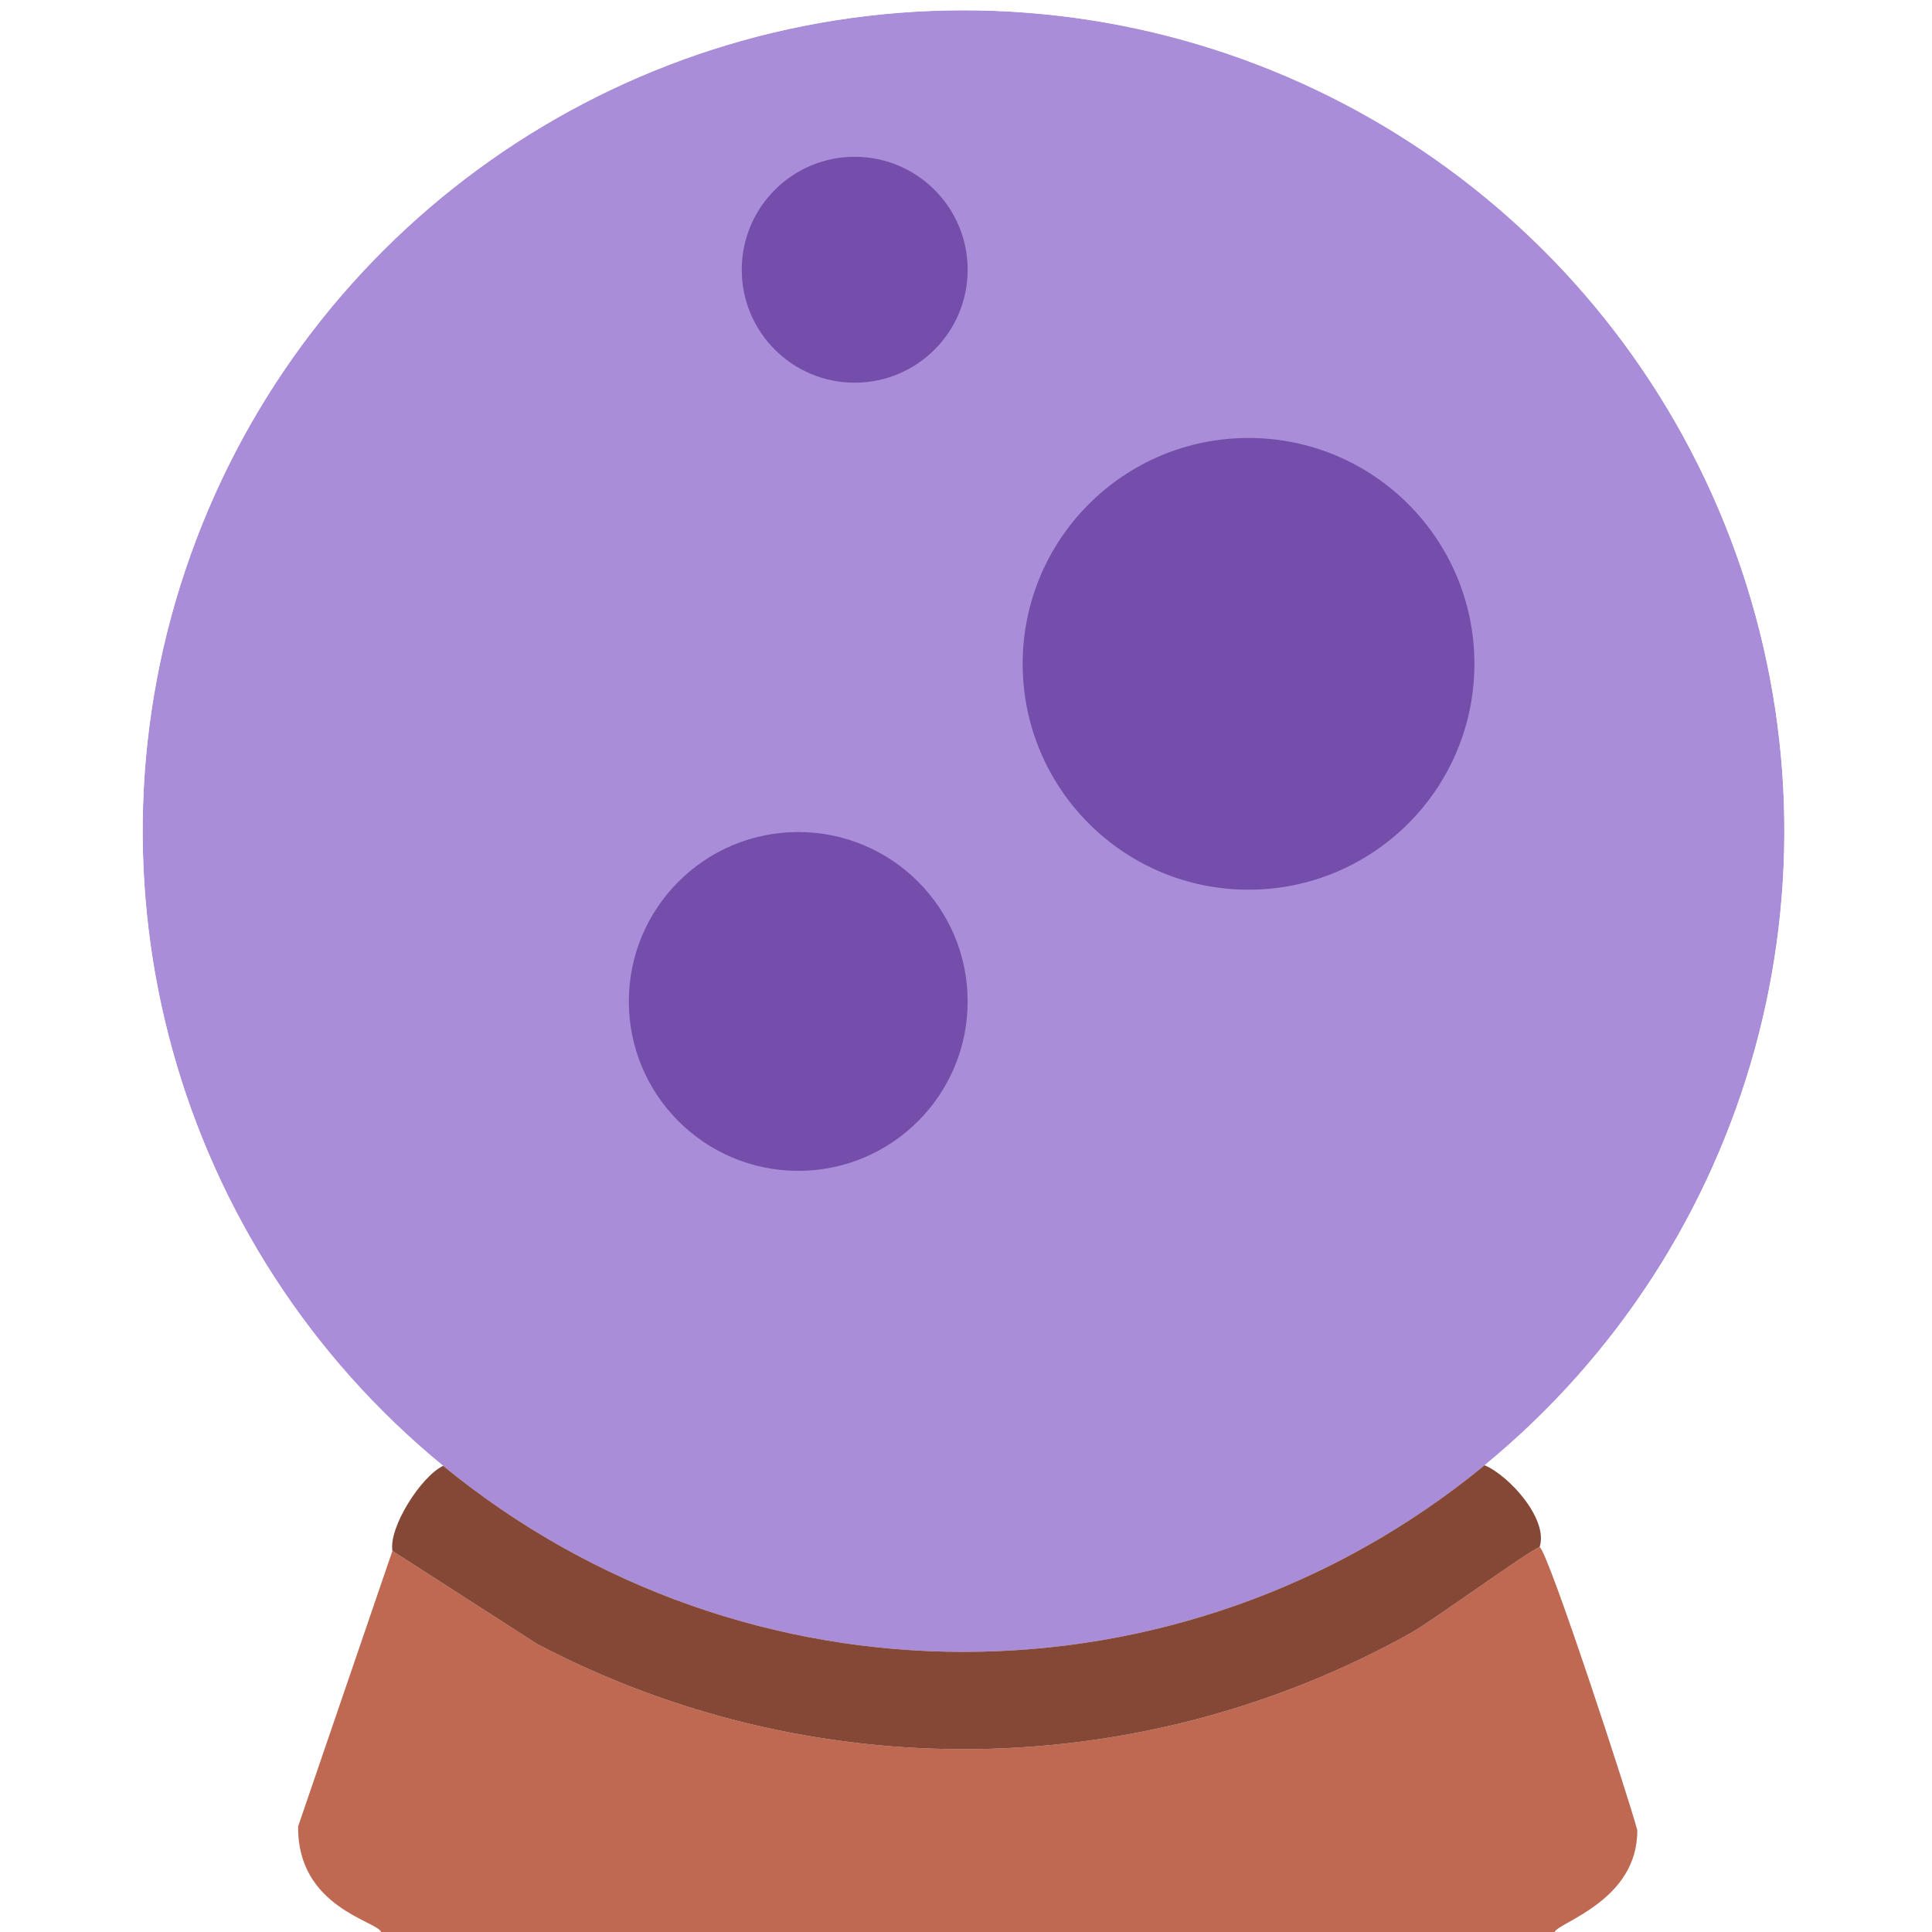
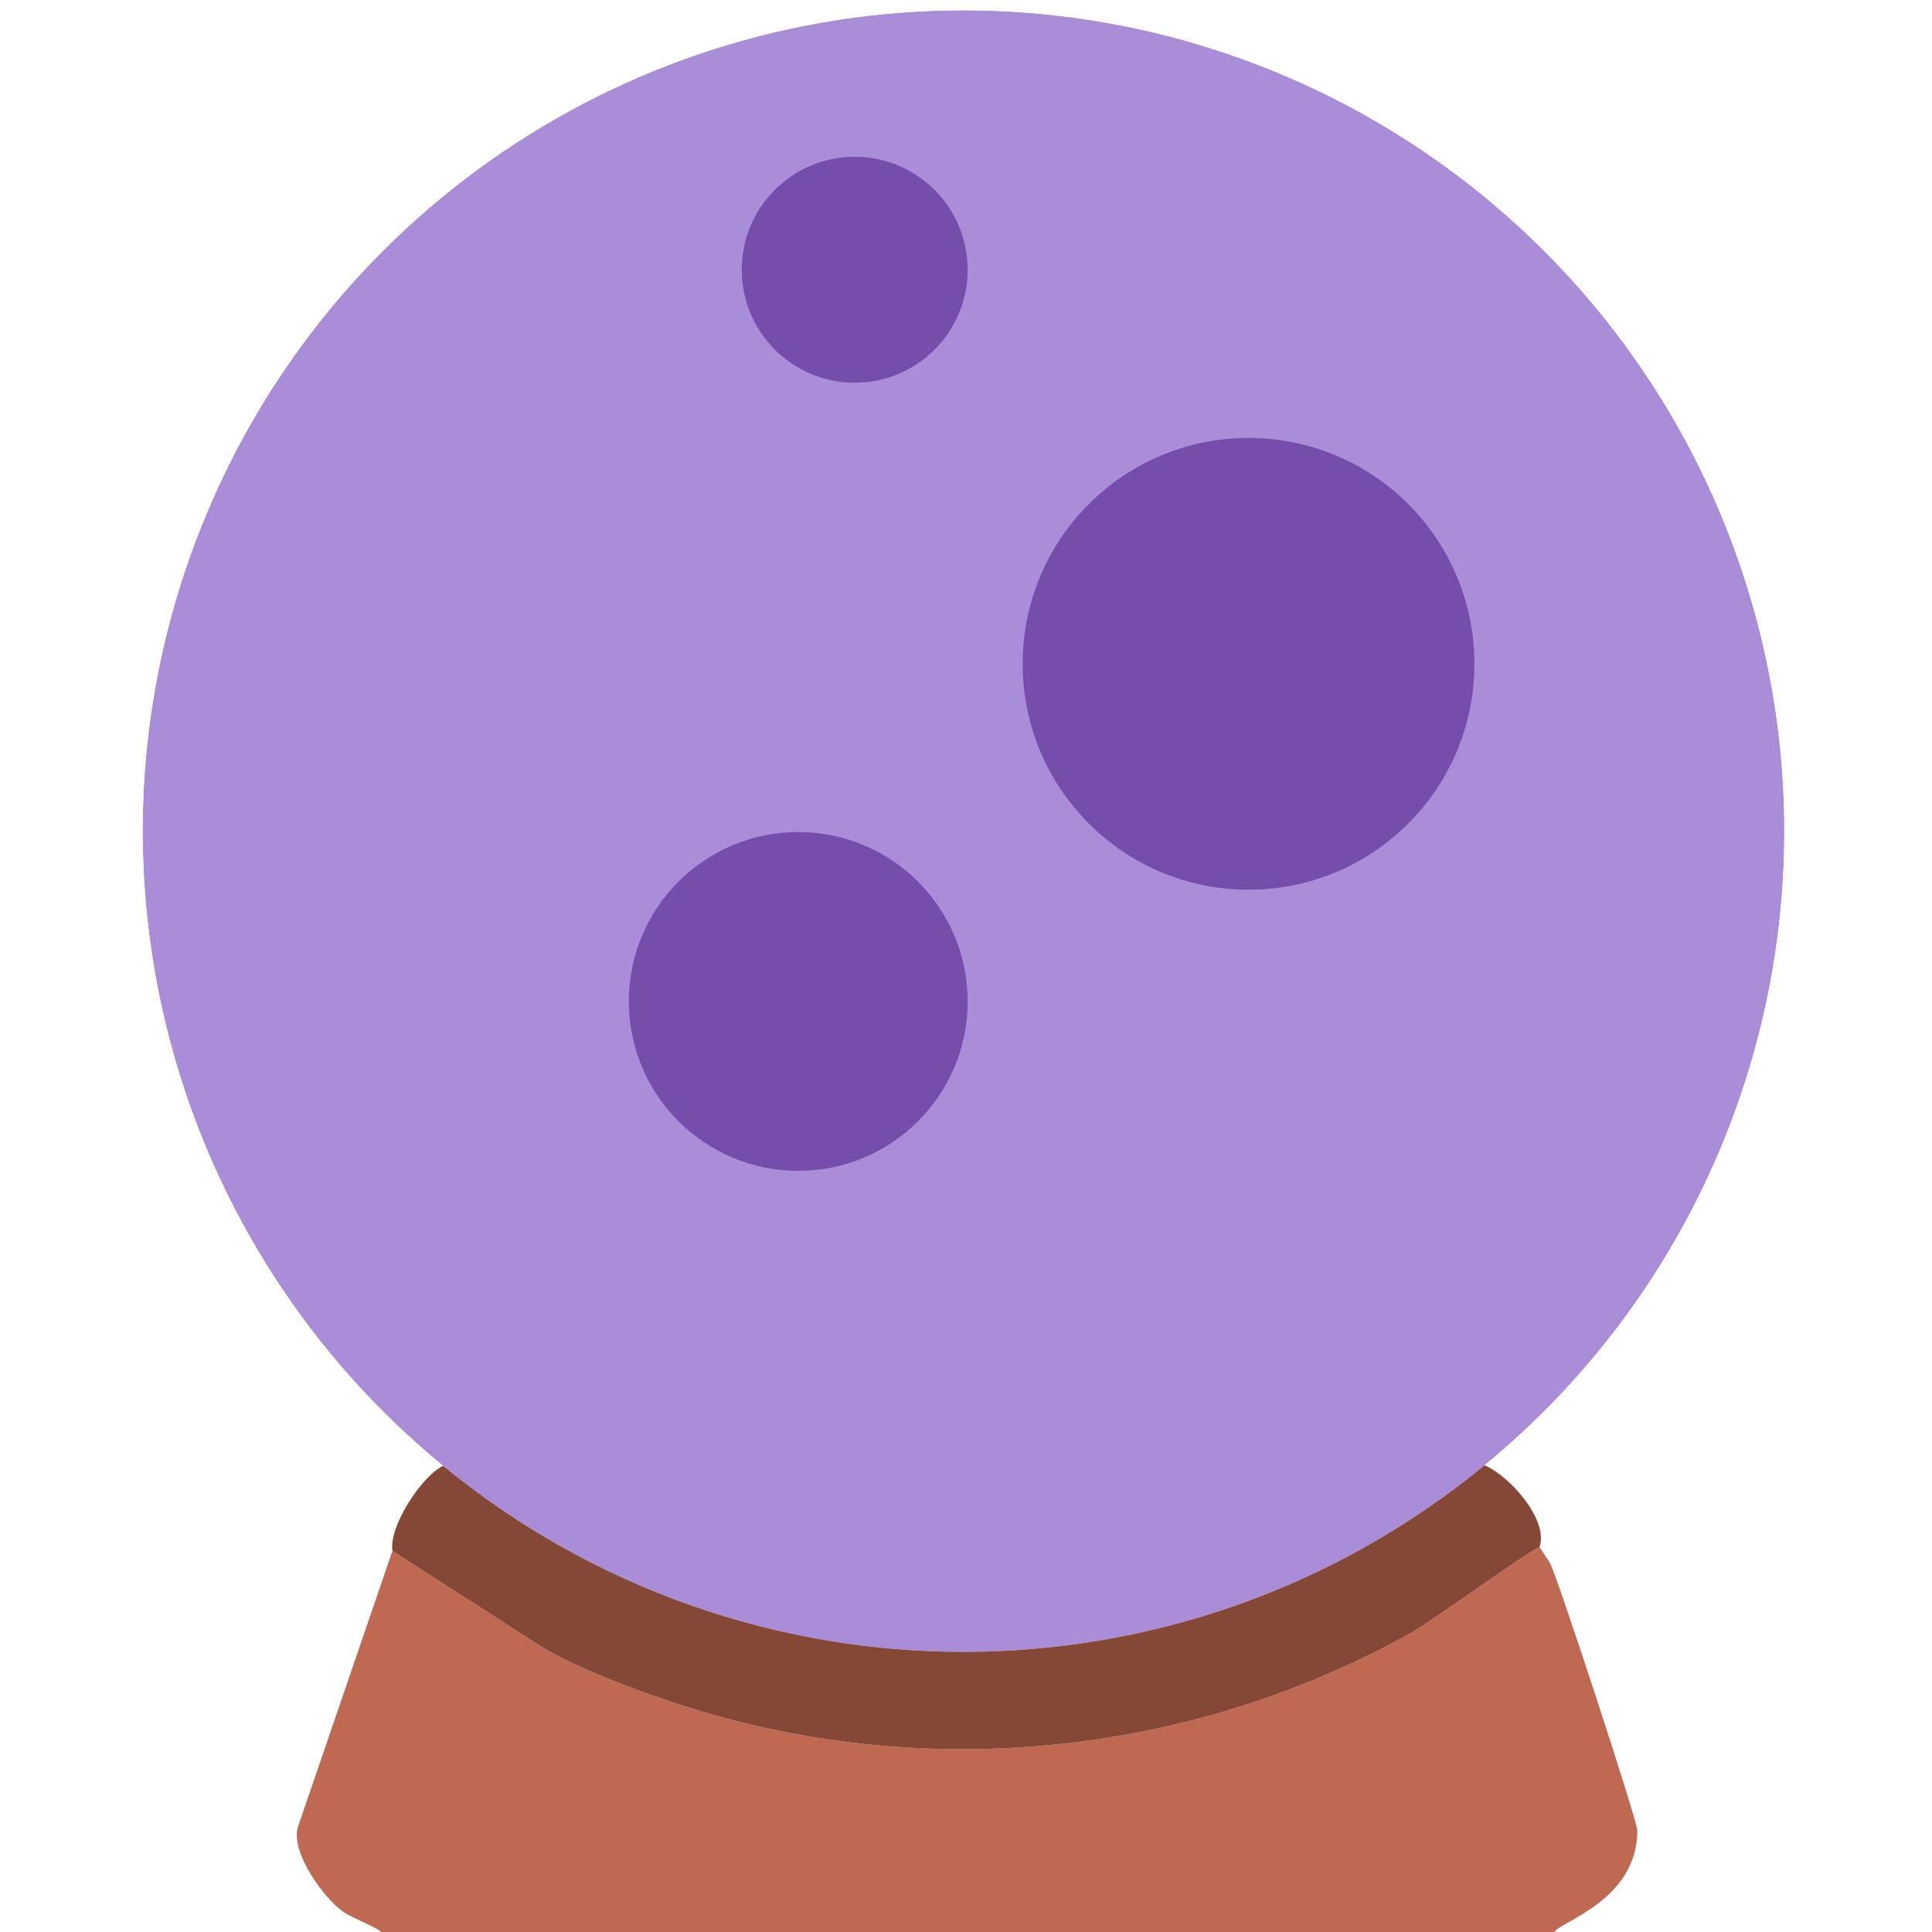
<svg xmlns="http://www.w3.org/2000/svg" viewBox="0 0 512 512">
  <path fill="#aa8dd8" d="M117.44 388.465C46.386 330.217 19.593 233.605 50.498 147.081C81.403 60.557 163.339 2.782 255.217 2.73C347.095 2.677 429.098 60.359 460.101 146.849C491.104 233.338 464.421 329.979 393.433 388.309C313.252 454.192 197.696 454.258 117.44 388.465Z" />
-   <path fill="#ffffff" d="M104 411L79.013 484C78.733 505.497 100.035 509.106 101 512C67.333 512 33.667 512 0 512C0 341.333 0 170.667 0 0C170.667 0 341.333 0 512 0C512 170.667 512 341.333 512 512C478.667 512 445.333 512 412 512C412.839 509.482 434.068 503.721 433.888 485C431.836 477.065 410.163 410.749 408 410C410.456 402.67 399.936 391.046 393.433 388.309C464.421 329.979 491.104 233.338 460.101 146.849C429.098 60.359 347.095 2.677 255.217 2.73C163.339 2.782 81.403 60.557 50.498 147.081C19.593 233.605 46.386 330.217 117.44 388.465C111.542 391.294 102.988 404.761 104 411Z" />
-   <path fill="#bf6952" d="M412 512L101 512C100.035 509.106 78.733 505.497 79.013 484L104 411L142.339 435.662C215.034 473.846 302.048 472.734 373.781 432.823C379.543 429.617 405.669 410.571 408 410C410.163 410.749 431.836 477.065 433.888 485C434.068 503.721 412.839 509.482 412 512Z" />
-   <path fill="#854836" d="M393.433 388.309C399.936 391.046 410.456 402.67 408 410C405.669 410.571 379.543 429.617 373.781 432.823C302.048 472.734 215.034 473.846 142.339 435.662L104 411C102.988 404.761 111.542 391.294 117.44 388.465C197.696 454.258 313.252 454.192 393.433 388.309Z" />
+   <path fill="#ffffff" d="M104 411L79.013 484C76.765 490.566 85.782 503.141 91.193 506.807C93.132 508.121 100.738 511.214 101 512C67.333 512 33.667 512 0 512C0 341.333 0 170.667 0 0C170.667 0 341.333 0 512 0C512 170.667 512 341.333 512 512C478.667 512 445.333 512 412 512C412.839 509.482 434.068 503.721 433.888 485C433.863 482.42 412.332 416.645 410.743 414.208L408 410C398.463 395.372 393.607 388.141 393.433 388.309C464.421 329.979 491.104 233.338 460.101 146.849C429.098 60.359 347.095 2.677 255.217 2.73C163.339 2.782 81.403 60.557 50.498 147.081C19.593 233.605 46.386 330.217 117.44 388.465C111.542 391.294 102.988 404.761 104 411Z" />
+   <path fill="#bf6952" d="M412 512L101 512C100.738 511.214 93.132 508.121 91.193 506.807C85.782 503.141 76.765 490.566 79.013 484L104 411L142.339 435.662C151.984 441.866 169.184 448.186 180.225 451.77C244.385 472.593 314.914 465.576 373.781 432.823C379.543 429.617 405.669 410.571 408 410L410.743 414.208C412.332 416.645 433.863 482.42 433.888 485C434.068 503.721 412.839 509.482 412 512Z" />
  <path fill="#744eaa" d="M256.438 71.485C256.438 88.017 243.037 101.418 226.505 101.418C209.974 101.418 196.572 88.017 196.572 71.485C196.572 54.954 209.974 41.552 226.505 41.552C243.037 41.552 256.438 54.954 256.438 71.485ZM390.732 175.922C390.732 208.981 363.934 235.78 330.875 235.78C297.817 235.78 271.018 208.981 271.018 175.922C271.018 142.864 297.817 116.065 330.875 116.065C363.934 116.065 390.732 142.864 390.732 175.922ZM256.437 265.392C256.437 290.186 236.338 310.285 211.544 310.285C186.75 310.285 166.651 290.186 166.651 265.392C166.651 240.598 186.75 220.499 211.544 220.499C236.338 220.499 256.437 240.598 256.437 265.392Z" />
+   <path fill="#854836" d="M393.433 388.309C399.936 391.046 410.456 402.67 408 410C405.669 410.571 379.543 429.617 373.781 432.823C314.914 465.576 244.385 472.593 180.225 451.77C169.184 448.186 151.984 441.866 142.339 435.662L104 411C102.988 404.761 111.542 391.294 117.44 388.465C197.696 454.258 313.252 454.192 393.433 388.309Z" />
</svg>
